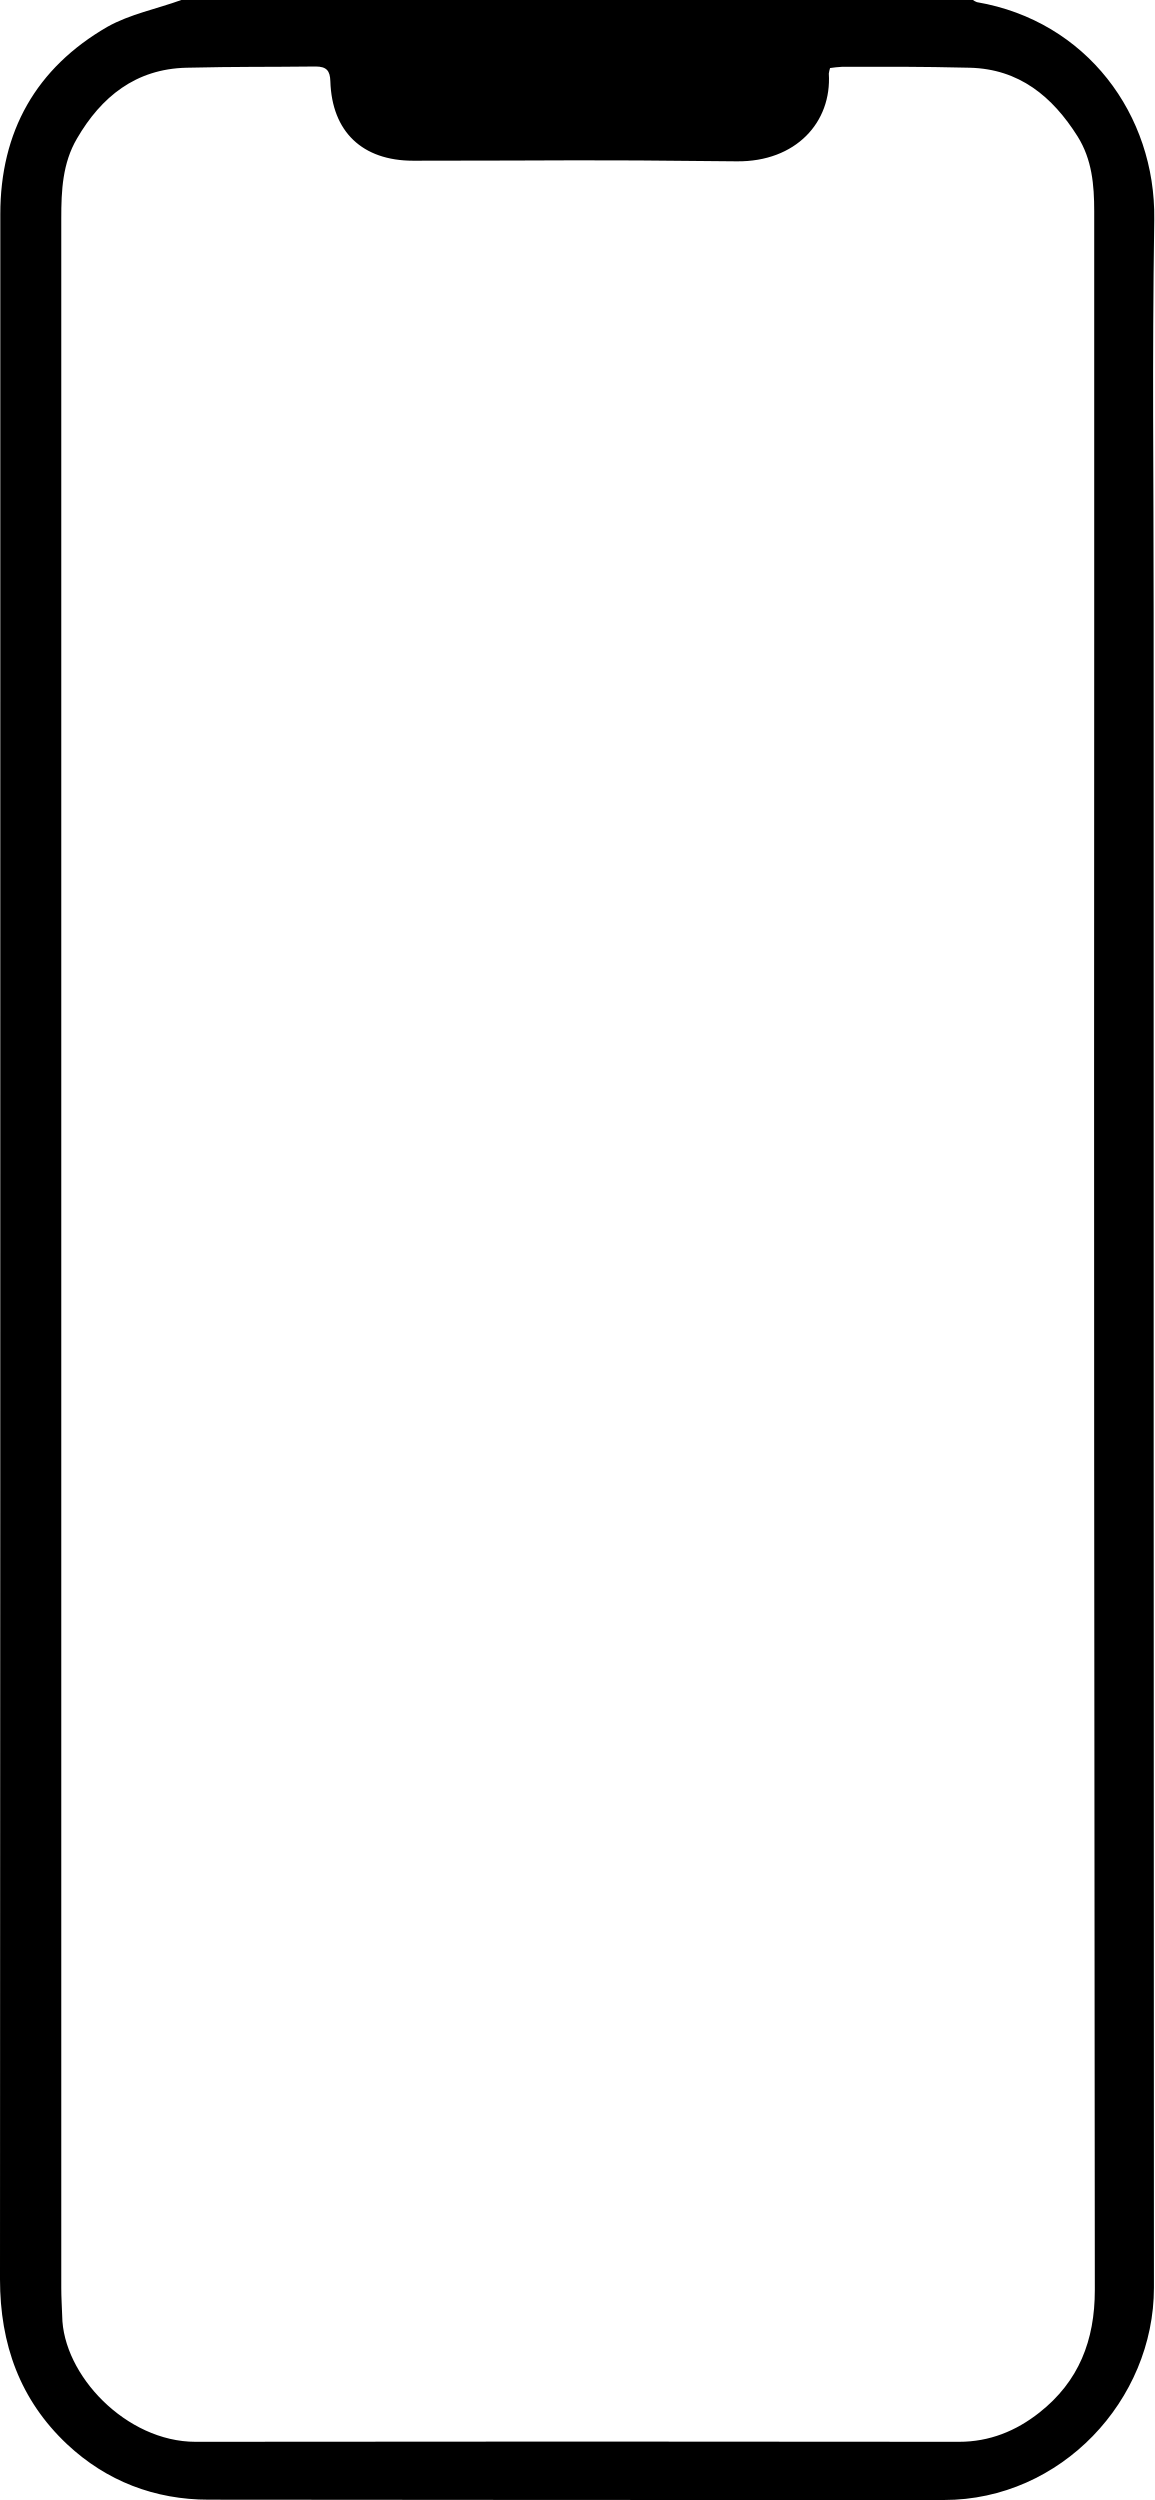
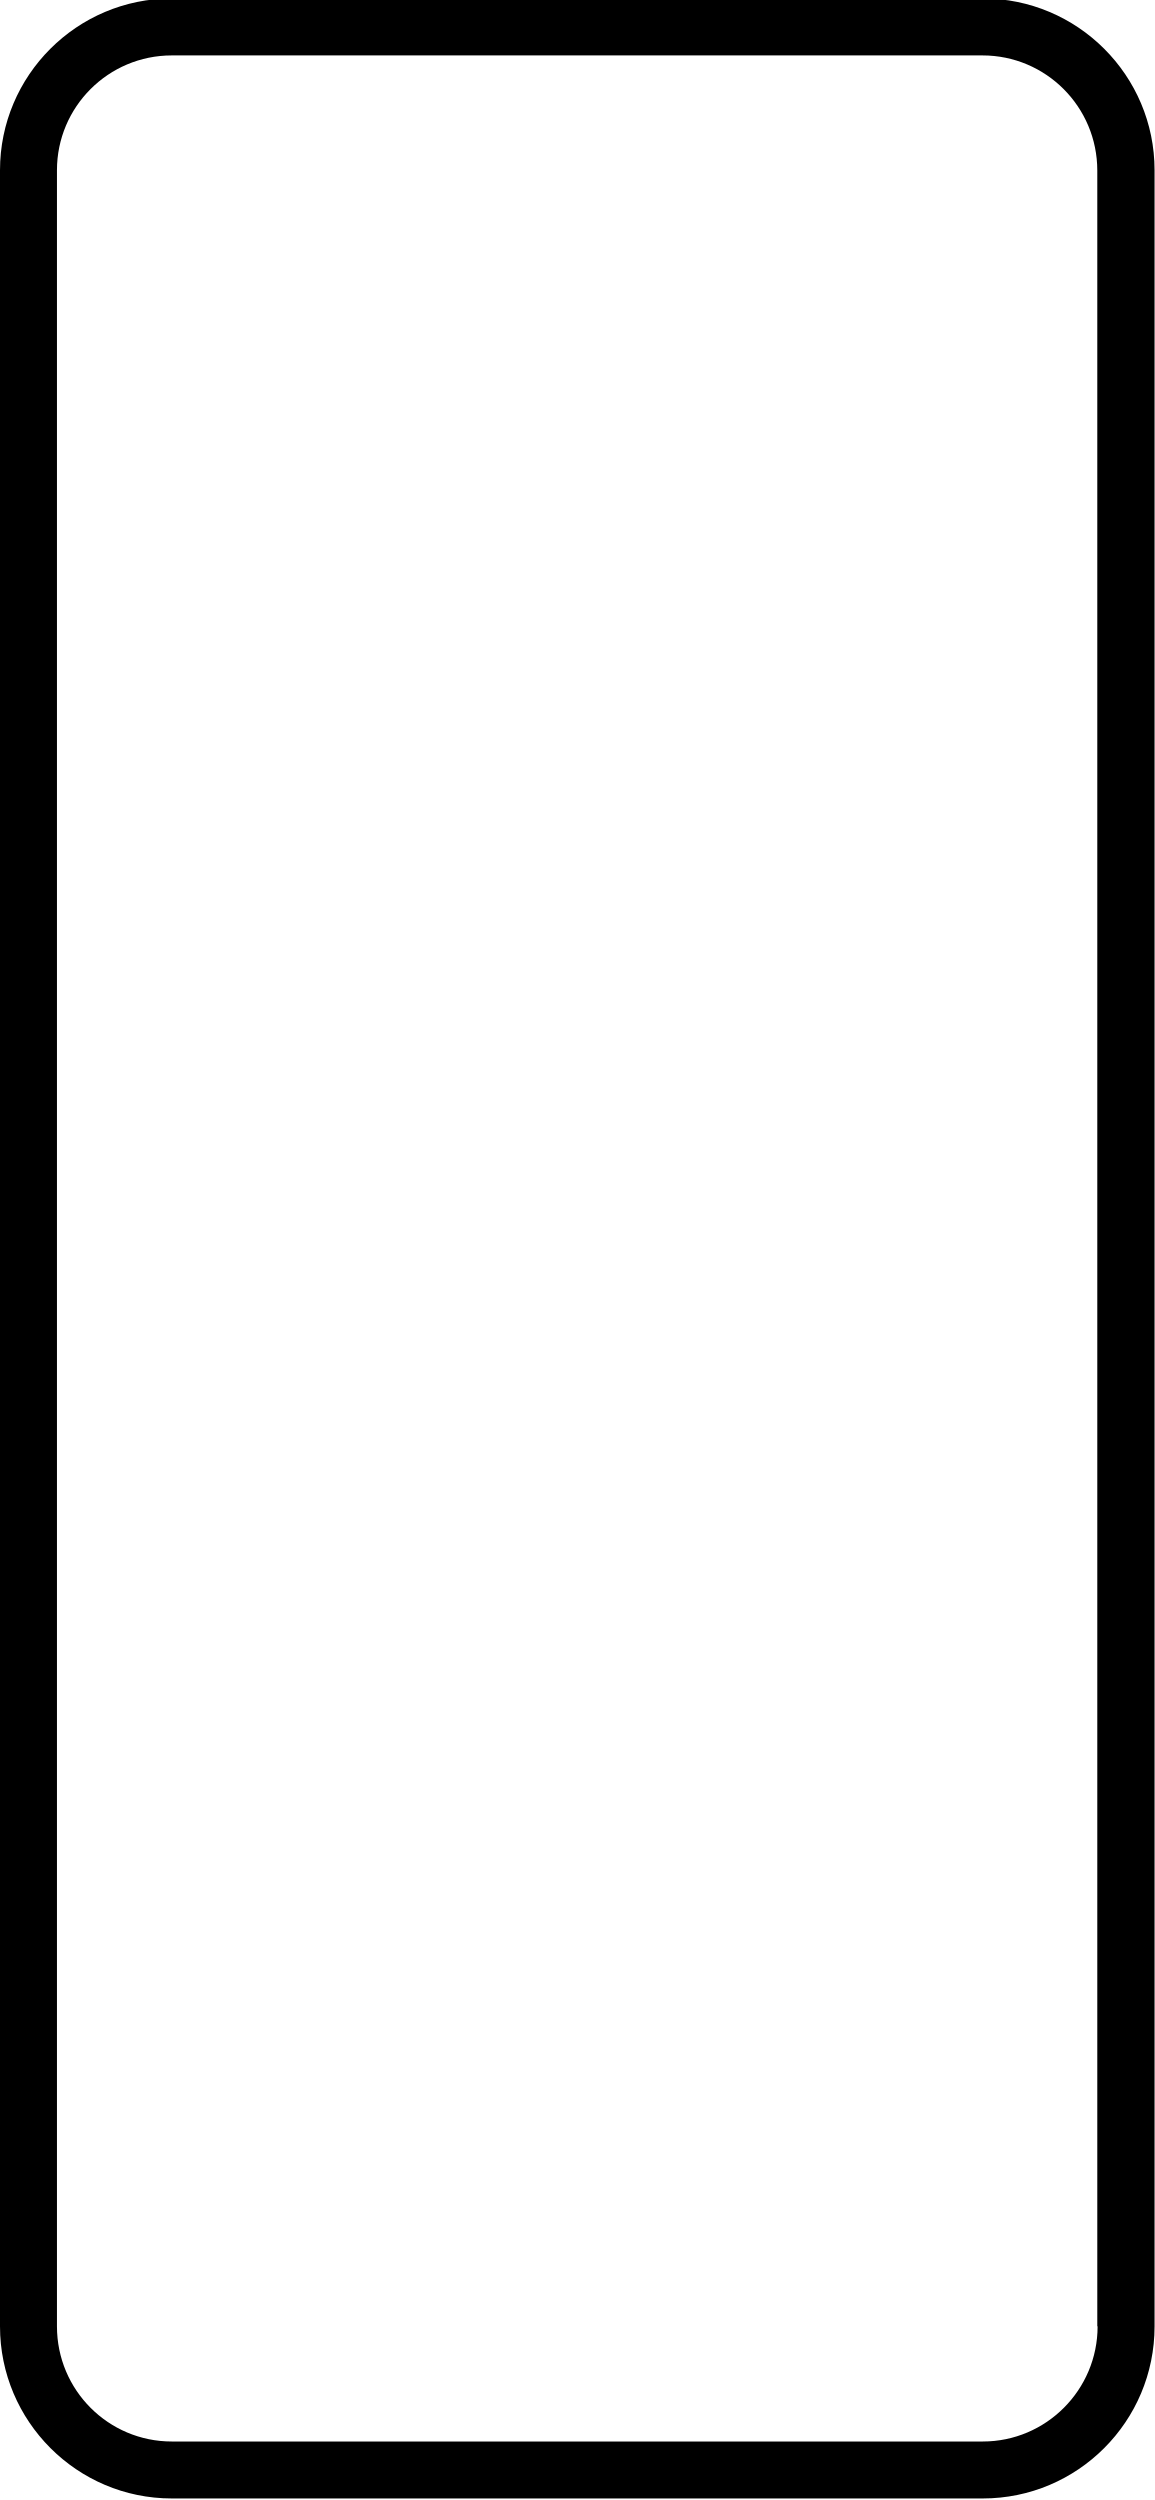
<svg xmlns="http://www.w3.org/2000/svg" version="1.1" id="Layer_1" x="0px" y="0px" viewBox="0 0 375 812" style="enable-background:new 0 0 375 812;" xml:space="preserve">
-   <path d="M58.9,0h257.1c0.4,0.3,0.8,0.5,1.3,0.7c35.6,6.1,58.1,36.6,57.6,70.6c-0.7,50-0.2,77.8-0.2,127.7c0,217,0,327,0.1,544  c0,36.6-30.2,69-68.2,69c-106.7,0-132.1,0-238.8-0.1c-17.5,0-33.2-6-46-18C6.5,779.5,0,761.4,0,740.3c0.1-206.5,0.1-306.1,0.1-512.6  c0-60.1,0-98,0-158.1c0-26.9,11.6-47.5,34.8-60.9C42.2,4.6,50.9,2.9,58.9,0z M269.6,22.1c-0.2,0.6-0.3,1.2-0.4,1.8  c1,15.8-10.7,28.7-29.9,28.5c-55-0.6-50.1-0.2-105.1-0.2c-16.5,0-26.4-9.4-26.9-25.8c-0.1-3.4-1.2-4.8-4.8-4.8  c-17.6,0.2-24.5,0-42,0.4c-16.4,0.4-27.6,9.4-35.5,23c-4.7,8-5.1,16.9-5.1,25.9c0,267.1,0,405.1,0,672.2c0,3,0.2,6.1,0.3,9.1  c0.2,19.2,20.8,40.9,43.3,40.9c109.8-0.1,138.2-0.1,248,0c9.9,0,18.5-3.5,26.1-9.5c12.8-10.1,18-23.4,18-39.8  c-0.2-215.3-0.3-323.6-0.2-538.9c0-52.9,0-83.5,0-136.3c0-8.5-0.7-16.8-5.4-24.3c-8.2-13-19-21.9-35-22.3  c-17.4-0.4-24.1-0.3-41.5-0.3C272.1,21.8,270.8,21.9,269.6,22.1z" />
+   <path d="M319.2-0.5H55.8C25-0.5,0,24.5,0,55.3v700.3c0,30.8,25,55.9,55.8,55.9h263.4c30.8,0,55.8-25,55.8-55.9V55.3  C375,24.5,350-0.5,319.2-0.5z M356.5,755.6c0,20.6-16.7,37.4-37.3,37.4H55.8c-20.6,0-37.3-16.7-37.3-37.4V55.3  C18.5,34.7,35.2,18,55.8,18h263.3c20.6,0,37.3,16.7,37.3,37.4v700.2H356.5z" />
</svg>
